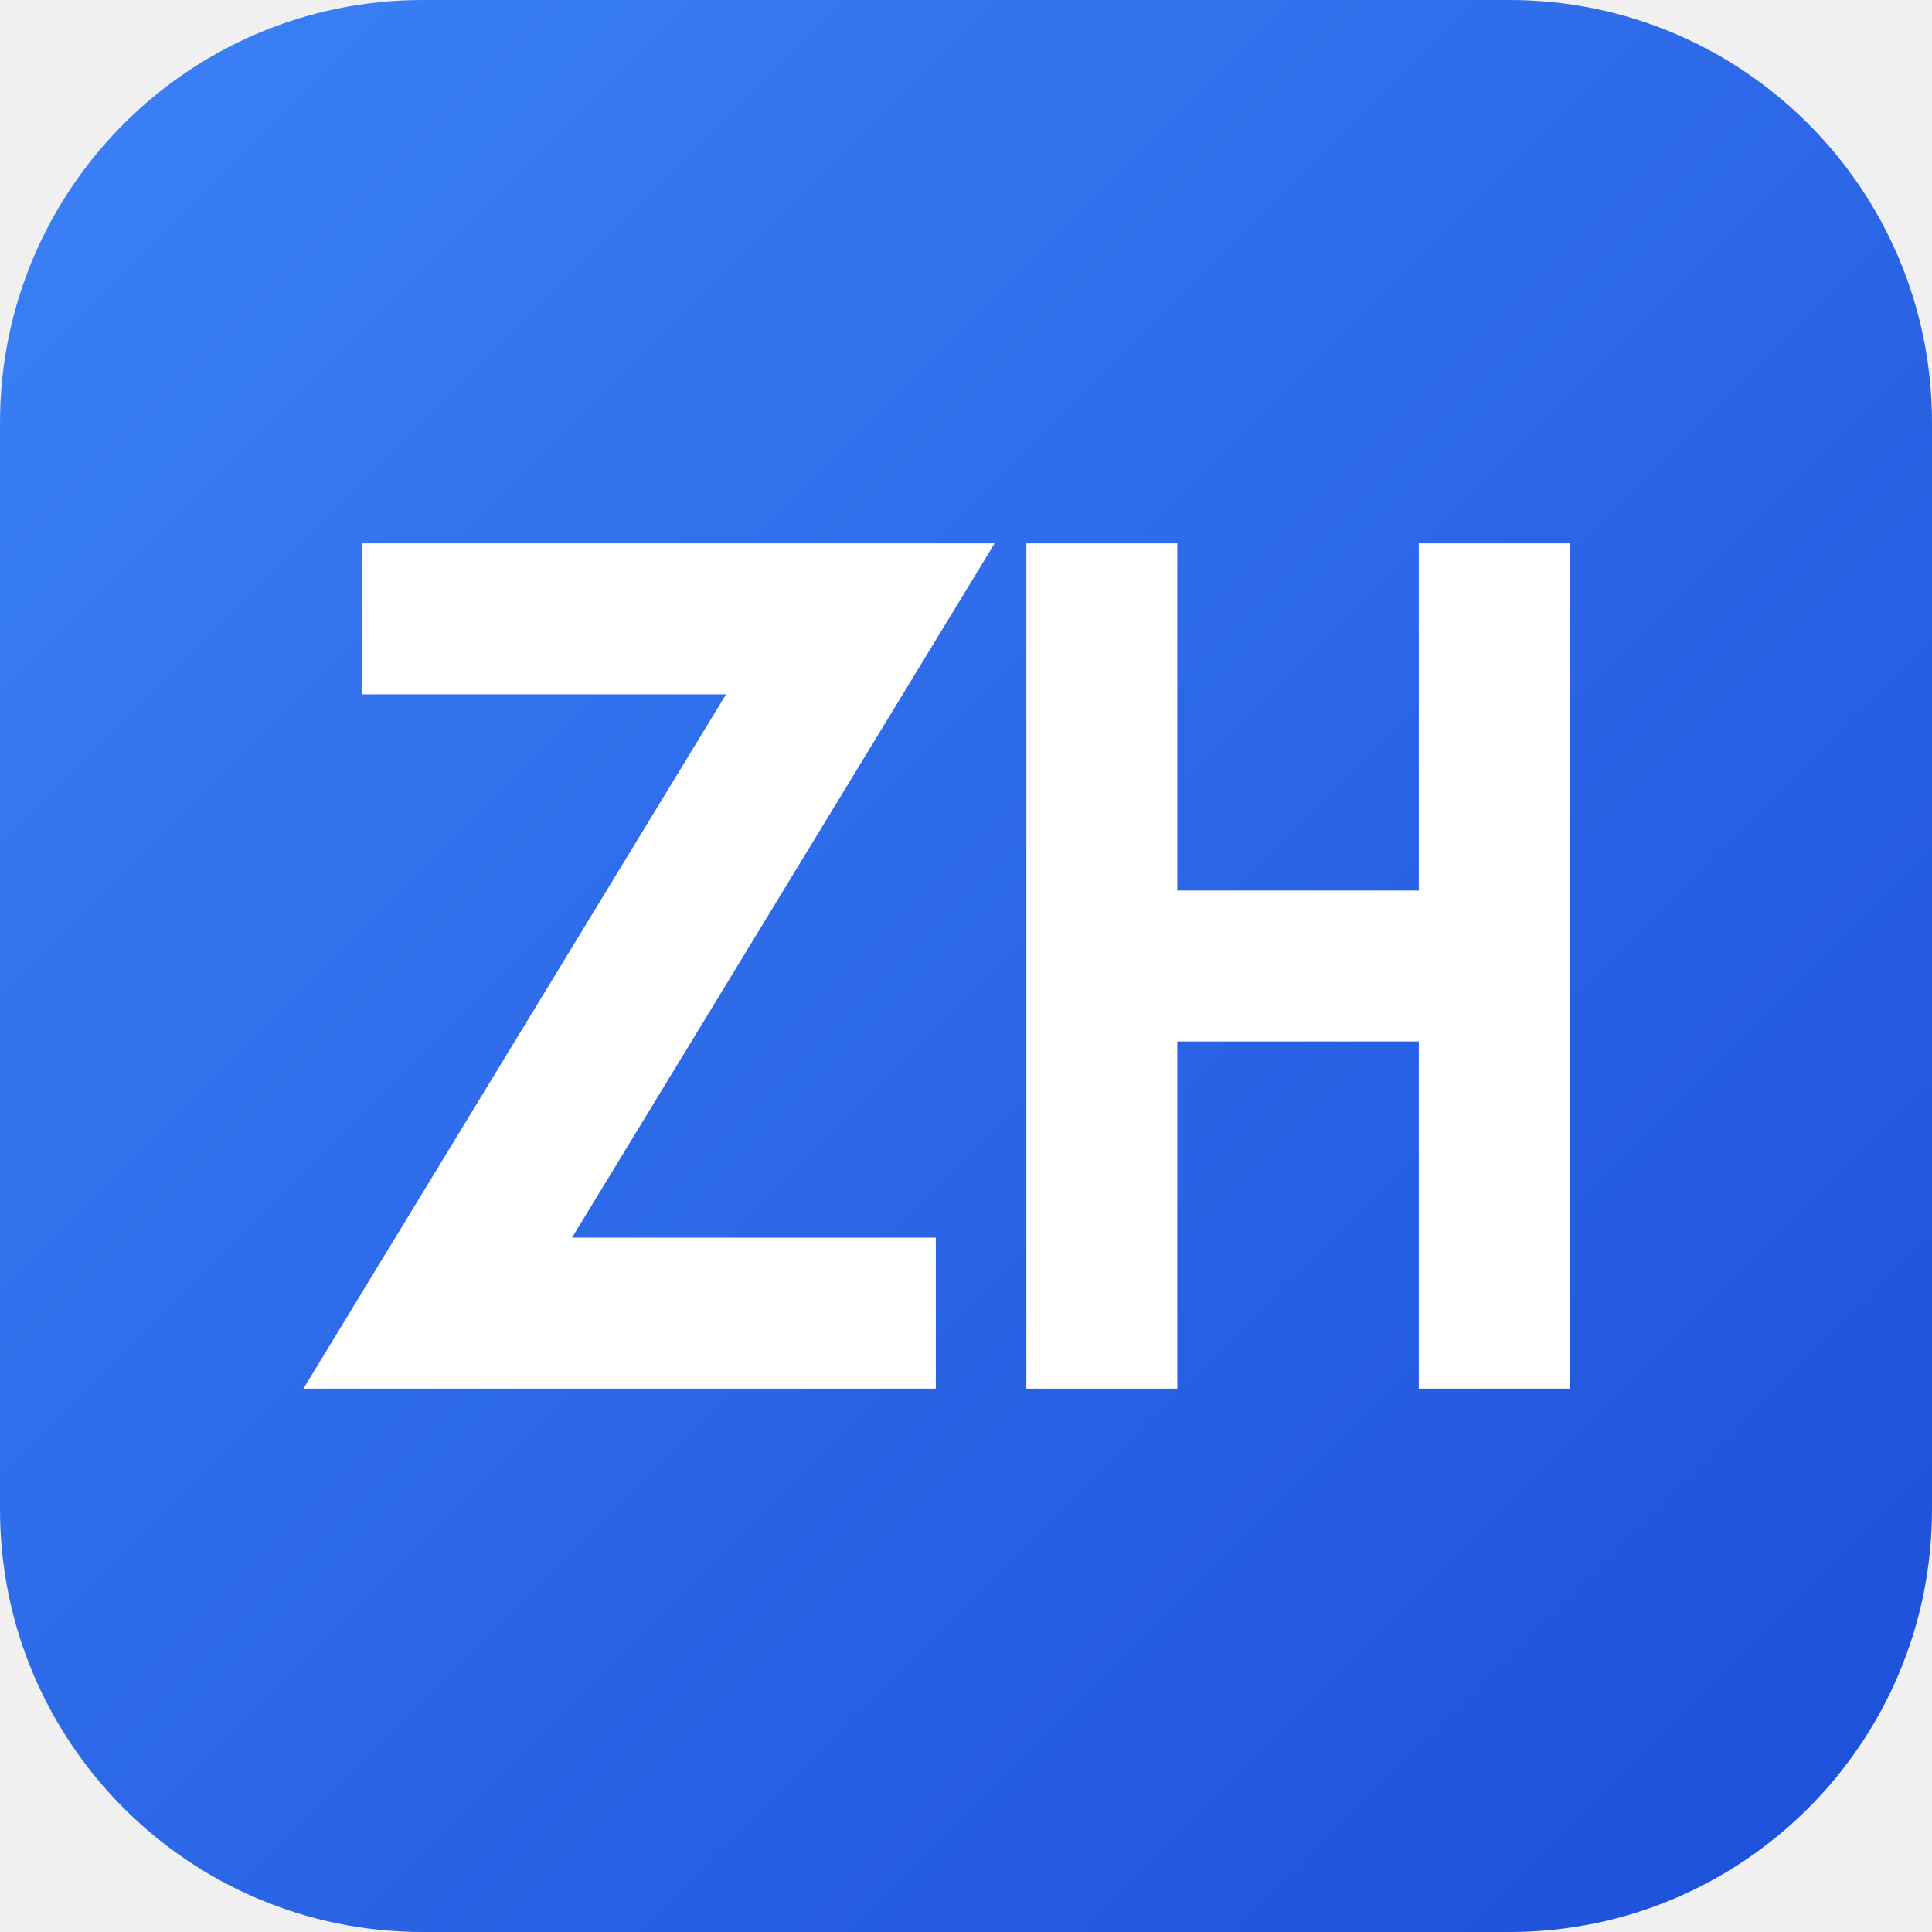
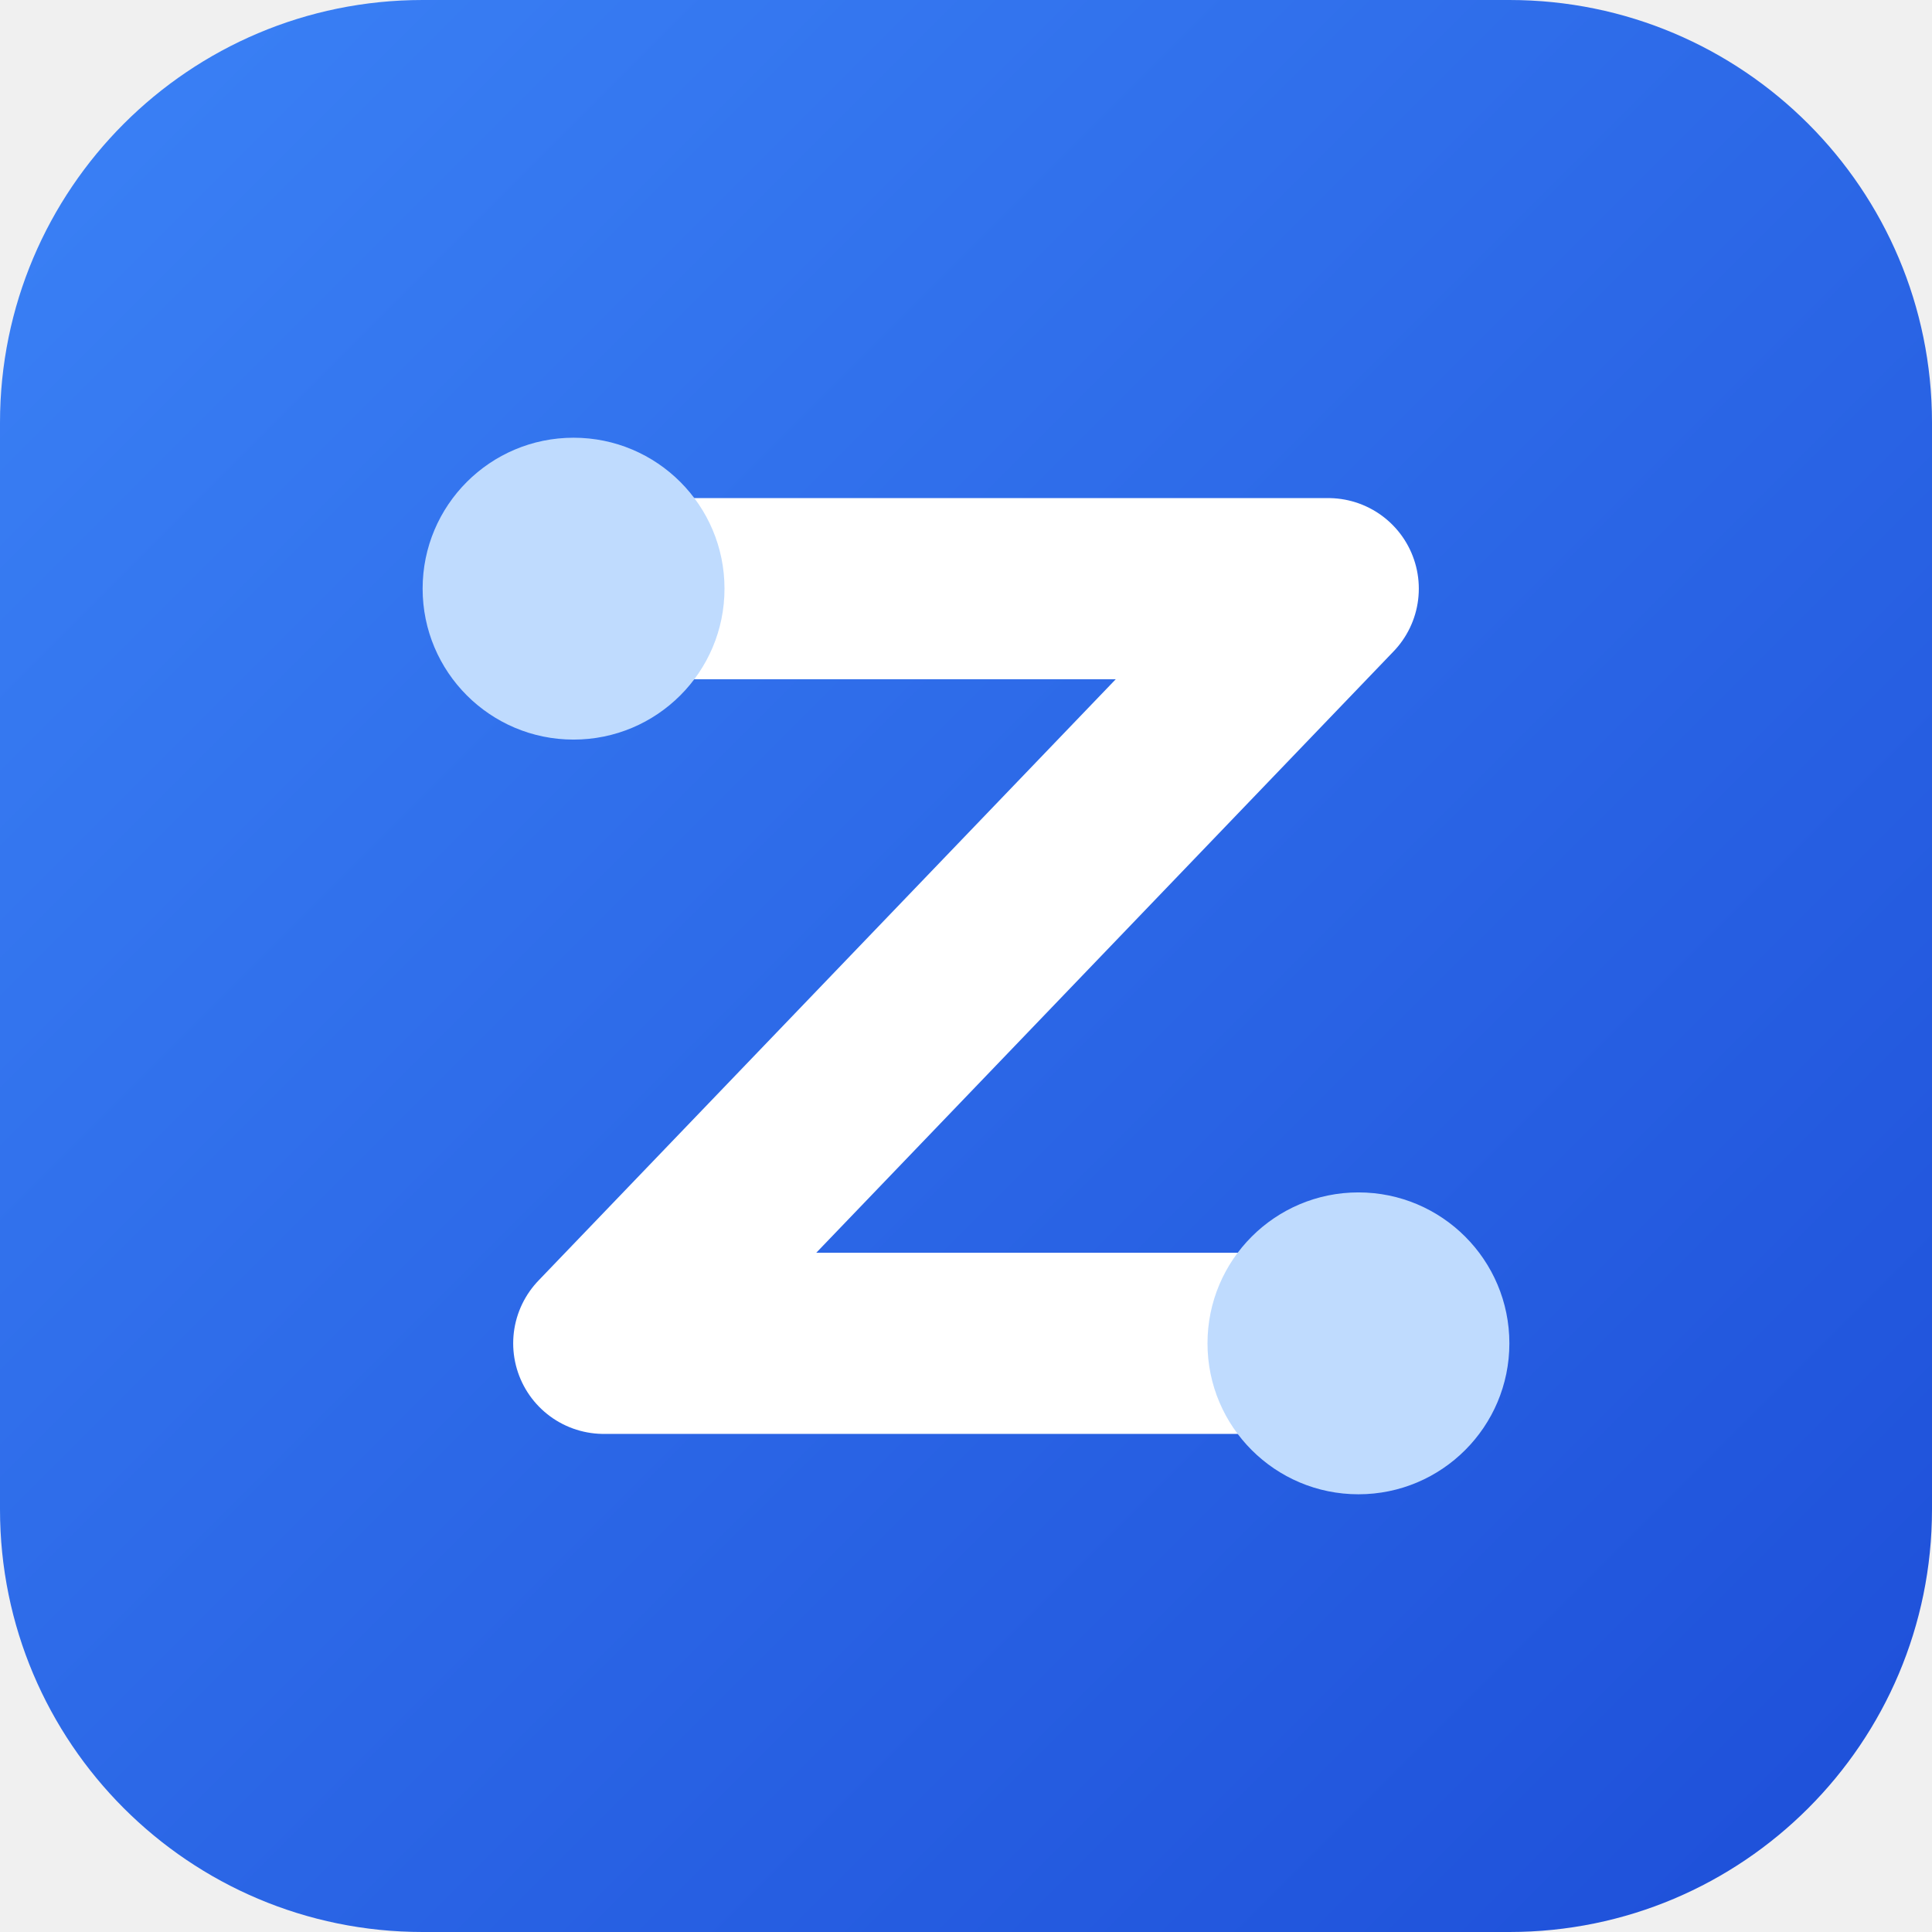
- <svg xmlns="http://www.w3.org/2000/svg" viewBox="0 0 64 64" role="img" aria-label="Zech Heneveld logo">
+ <svg xmlns="http://www.w3.org/2000/svg" viewBox="0 0 64 64" role="img" aria-label="ZWebzz logo">
  <defs>
-     <linearGradient id="g" x1="0" y1="0" x2="1" y2="1">
+     <linearGradient id="zw-g" x1="0" y1="0" x2="1" y2="1">
      <stop offset="0" stop-color="#3b82f6" />
      <stop offset="1" stop-color="#1d4ed8" />
    </linearGradient>
  </defs>
-   <rect width="64" height="64" rx="14" fill="url(#g)" />
-   <g fill="none" stroke="#fff" stroke-width="5" stroke-linecap="square" stroke-linejoin="miter">
-     <path d="M14.5 20.5 H28.5 L14.5 43.5 H28.5" />
-     <path d="M36.5 20.5 V43.5 M49.5 20.5 V43.5 M36.5 32 H49.5" />
-   </g>
+   <rect width="64" height="64" rx="14" fill="url(#zw-g)" />
+   <path d="M19 19.5 H44 L20 44.5 H45" fill="none" stroke="#fff" stroke-width="6" stroke-linecap="round" stroke-linejoin="round" />
+   <circle cx="19" cy="19.5" r="5" fill="#bfdbfe" />
+   <circle cx="45" cy="44.5" r="5" fill="#bfdbfe" />
</svg>
